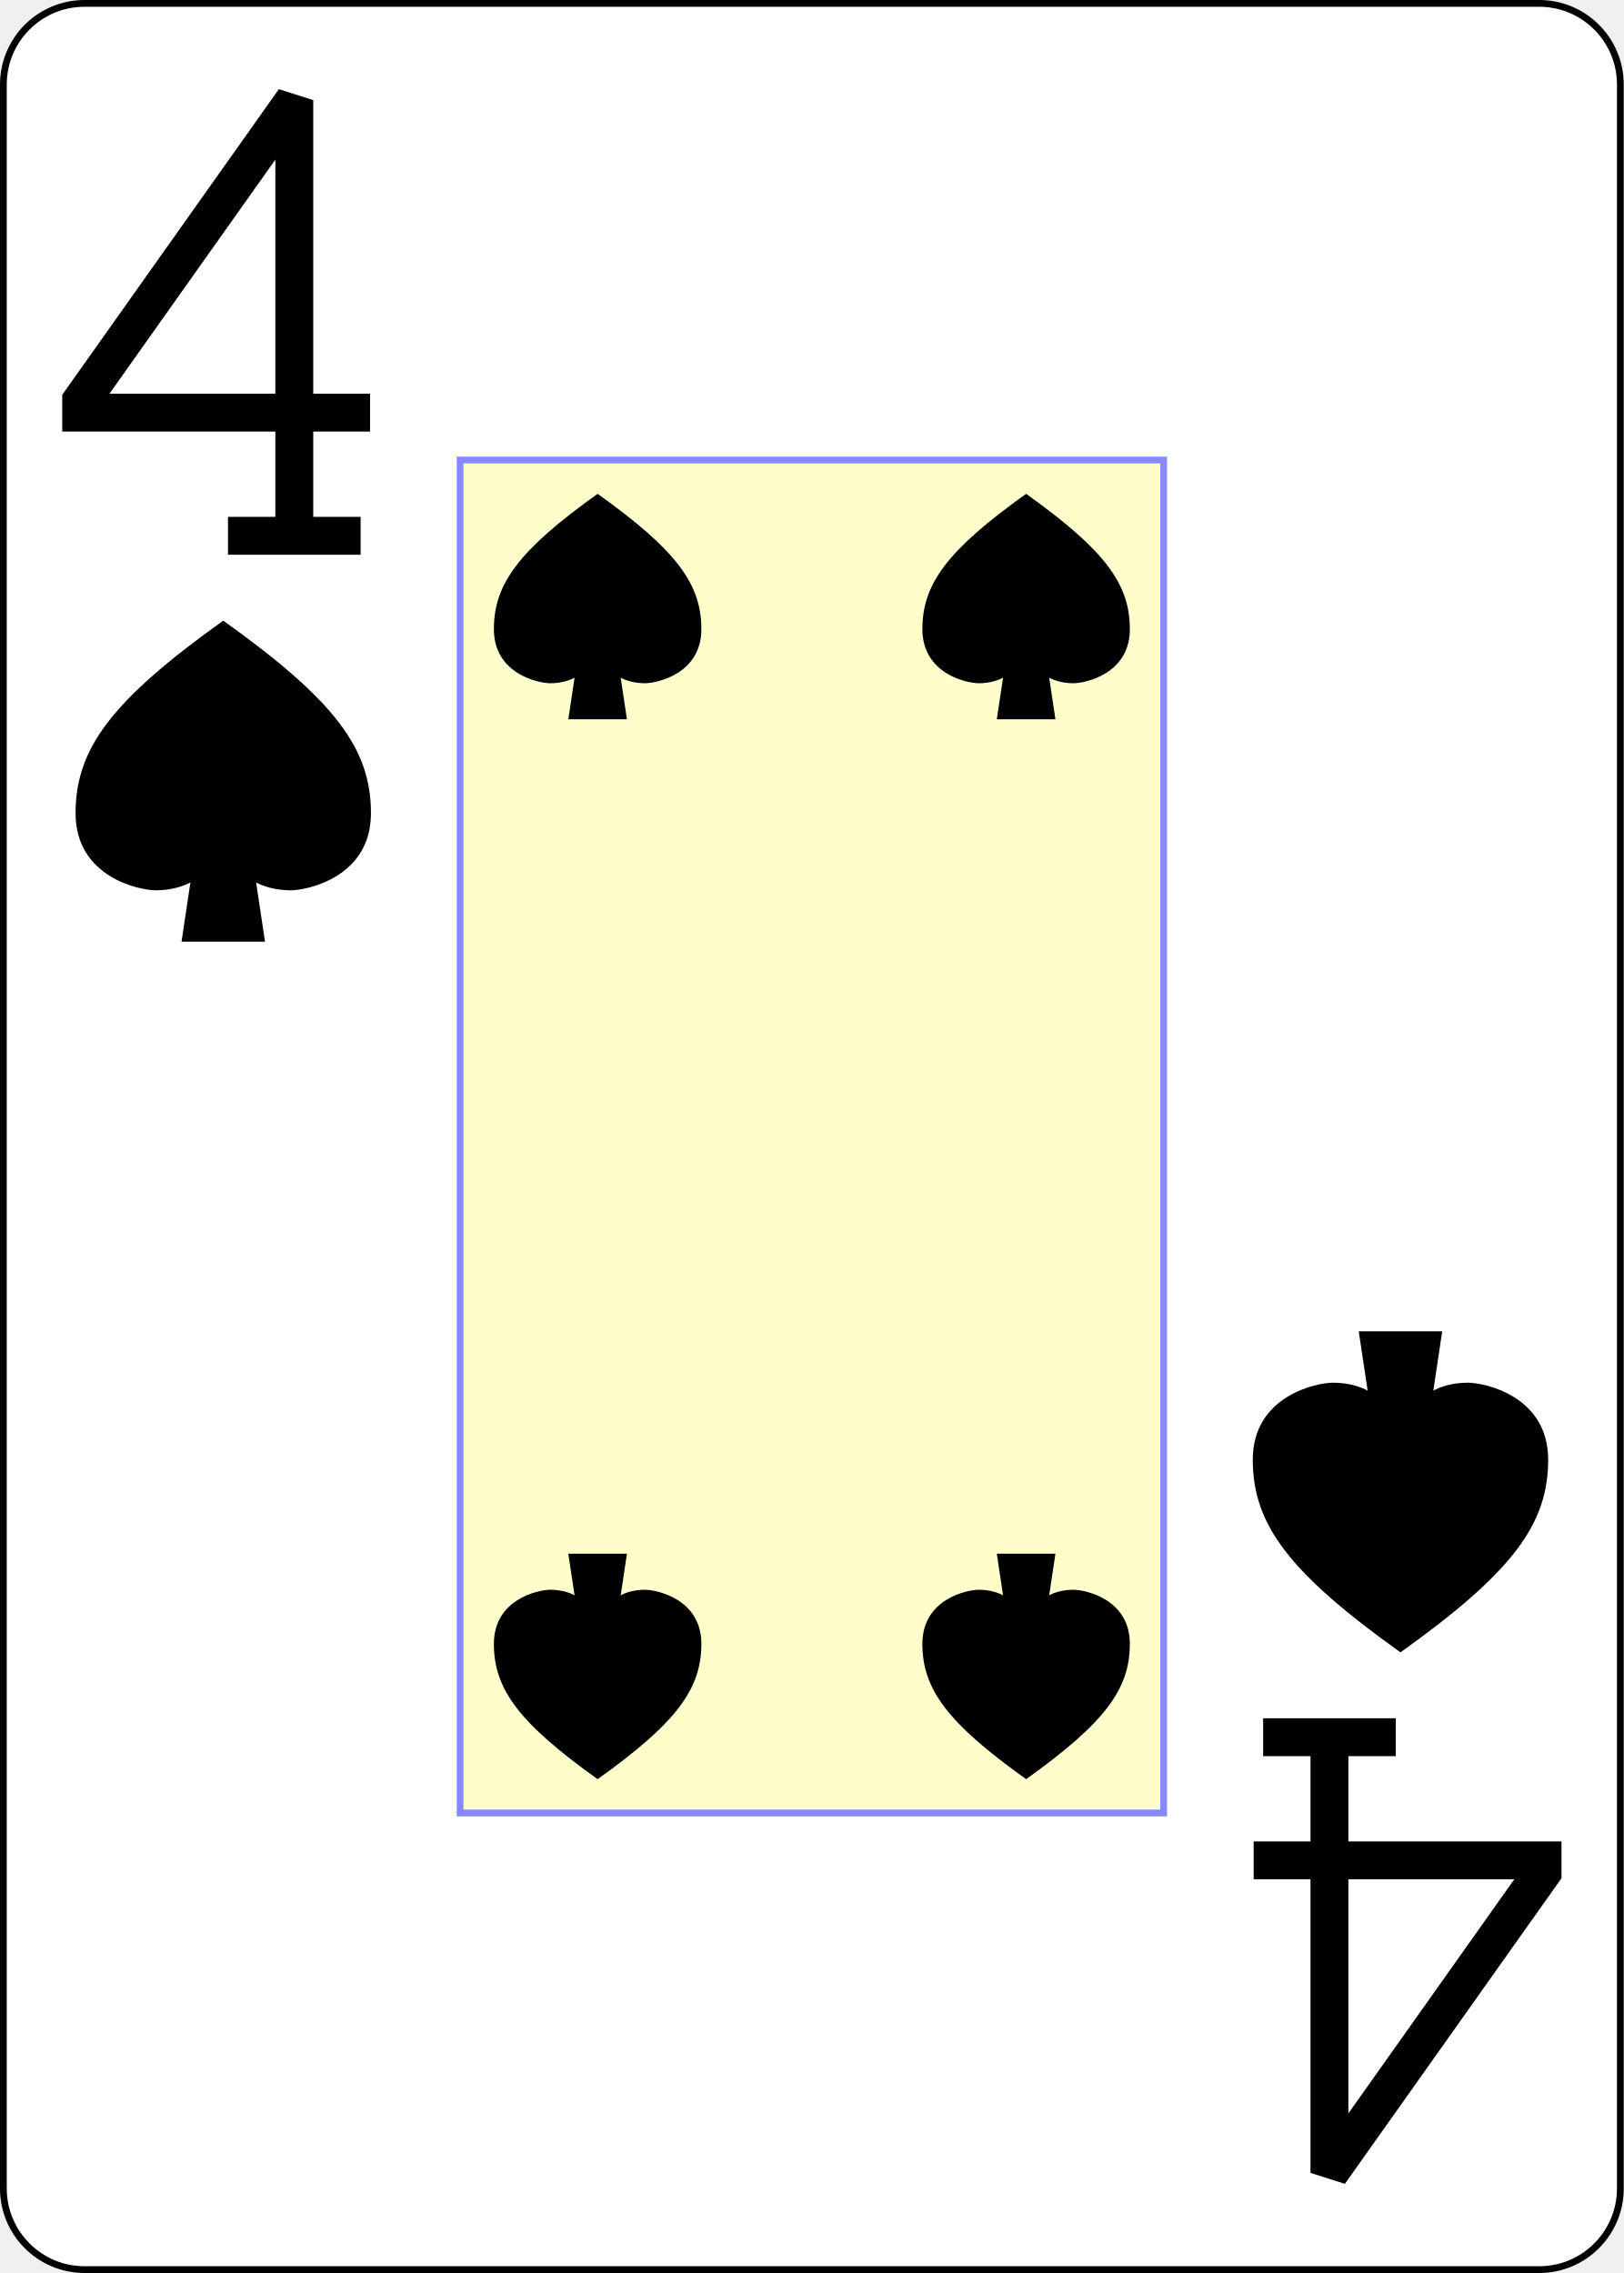
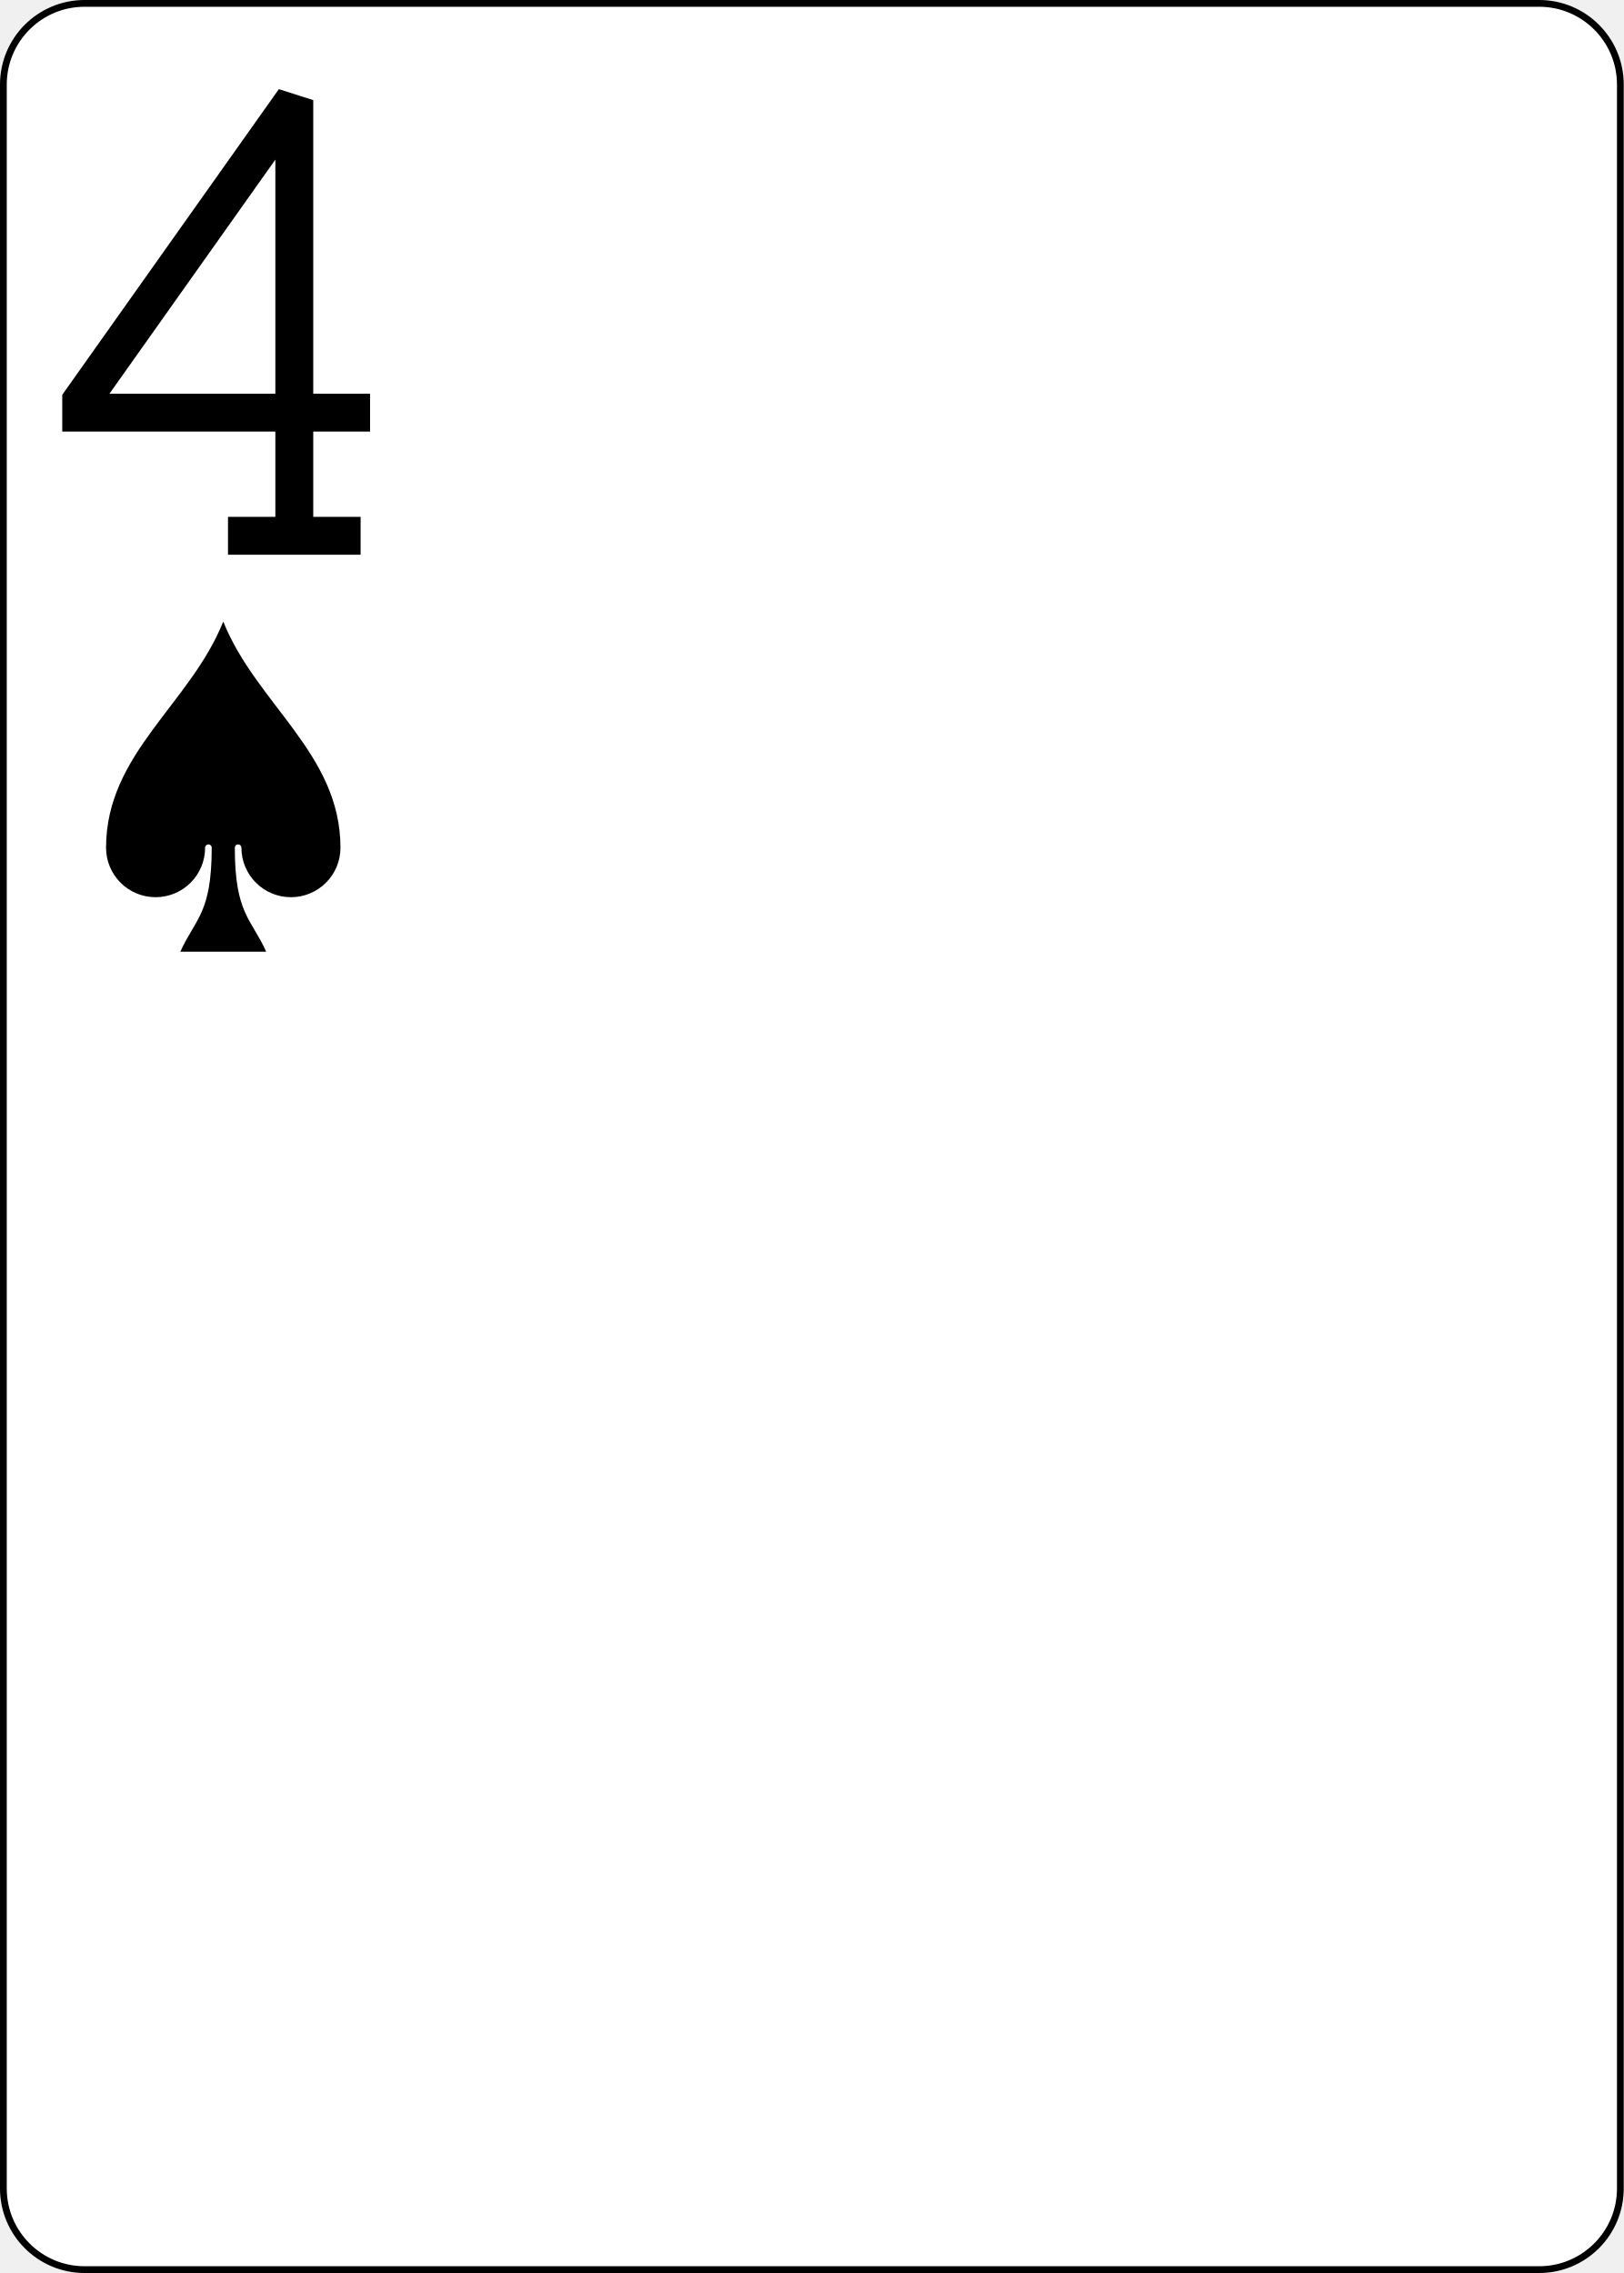
<svg xmlns="http://www.w3.org/2000/svg" xmlns:xlink="http://www.w3.org/1999/xlink" class="card" face="4S" height="3.5in" preserveAspectRatio="none" viewBox="-120 -168 240 336" width="2.5in">
-   <symbol id="SS4" viewBox="-600 -600 1200 1200" preserveAspectRatio="xMinYMid">
-     <path d="M0 -500C350 -250 460 -100 460 100C460 300 260 340 210 340C110 340 55 285 100 300L130 500L-130 500L-100 300C-55 285 -110 340 -210 340C-260 340 -460 300 -460 100C-460 -100 -350 -250 0 -500Z" fill="black" />
-   </symbol>
-   <symbol id="VS4" viewBox="-500 -500 1000 1000" preserveAspectRatio="xMinYMid">
-     <path d="M50 460L250 460M150 460L150 -460L-300 175L-300 200L270 200" stroke="black" stroke-width="80" stroke-linecap="square" stroke-miterlimit="1.5" fill="none" />
-   </symbol>
  <defs>
-     <rect id="XS4" width="104" height="200" x="-52" y="-100" />
+     <symbol id="SS4" viewBox="-600 -600 1200 1200" preserveAspectRatio="xMinYMid">
+       <path d="M0 -500C100 -250 355 -100 355 185A150 150 0 0 1 55 185A10 10 0 0 0 35 185C35 385 85 400 130 500L-130 500C-85 400 -35 385 -35 185A10 10 0 0 0 -55 185A150 150 0 0 1 -355 185C-355 -100 -100 -250 0 -500Z" fill="black" />
+     </symbol>
+     <symbol id="VS4" viewBox="-500 -500 1000 1000" preserveAspectRatio="xMinYMid">
+       <path d="M50 460L250 460M150 460L150 -460L-300 175L-300 200L270 200" stroke="black" stroke-width="80" stroke-linecap="square" stroke-miterlimit="1.5" fill="none" />
+     </symbol>
  </defs>
  <rect width="239" height="335" x="-119.5" y="-167.5" rx="12" ry="12" fill="white" stroke="black" />
-   <use xlink:href="#XS4" stroke="#88f" fill="#FFC" />
-   <use xlink:href="#VS4" height="70" x="-122" y="-156" />
-   <use xlink:href="#SS4" height="56.946" x="-115.473" y="-81" />
-   <use xlink:href="#SS4" height="40" x="-51.667" y="-98.334" />
-   <use xlink:href="#SS4" height="40" x="11.667" y="-98.334" />
-   <g transform="rotate(180)">
-     <use xlink:href="#VS4" height="70" x="-122" y="-156" />
-     <use xlink:href="#SS4" height="56.946" x="-115.473" y="-81" />
-     <use xlink:href="#SS4" height="40" x="-51.667" y="-98.334" />
-     <use xlink:href="#SS4" height="40" x="11.667" y="-98.334" />
-   </g>
+   <use xlink:href="#VS4" height="70" width="70" x="-122" y="-156" />
+   <use xlink:href="#SS4" height="58.558" width="58.558" x="-116.279" y="-81" />
+   <g transform="rotate(180)" />
</svg>
